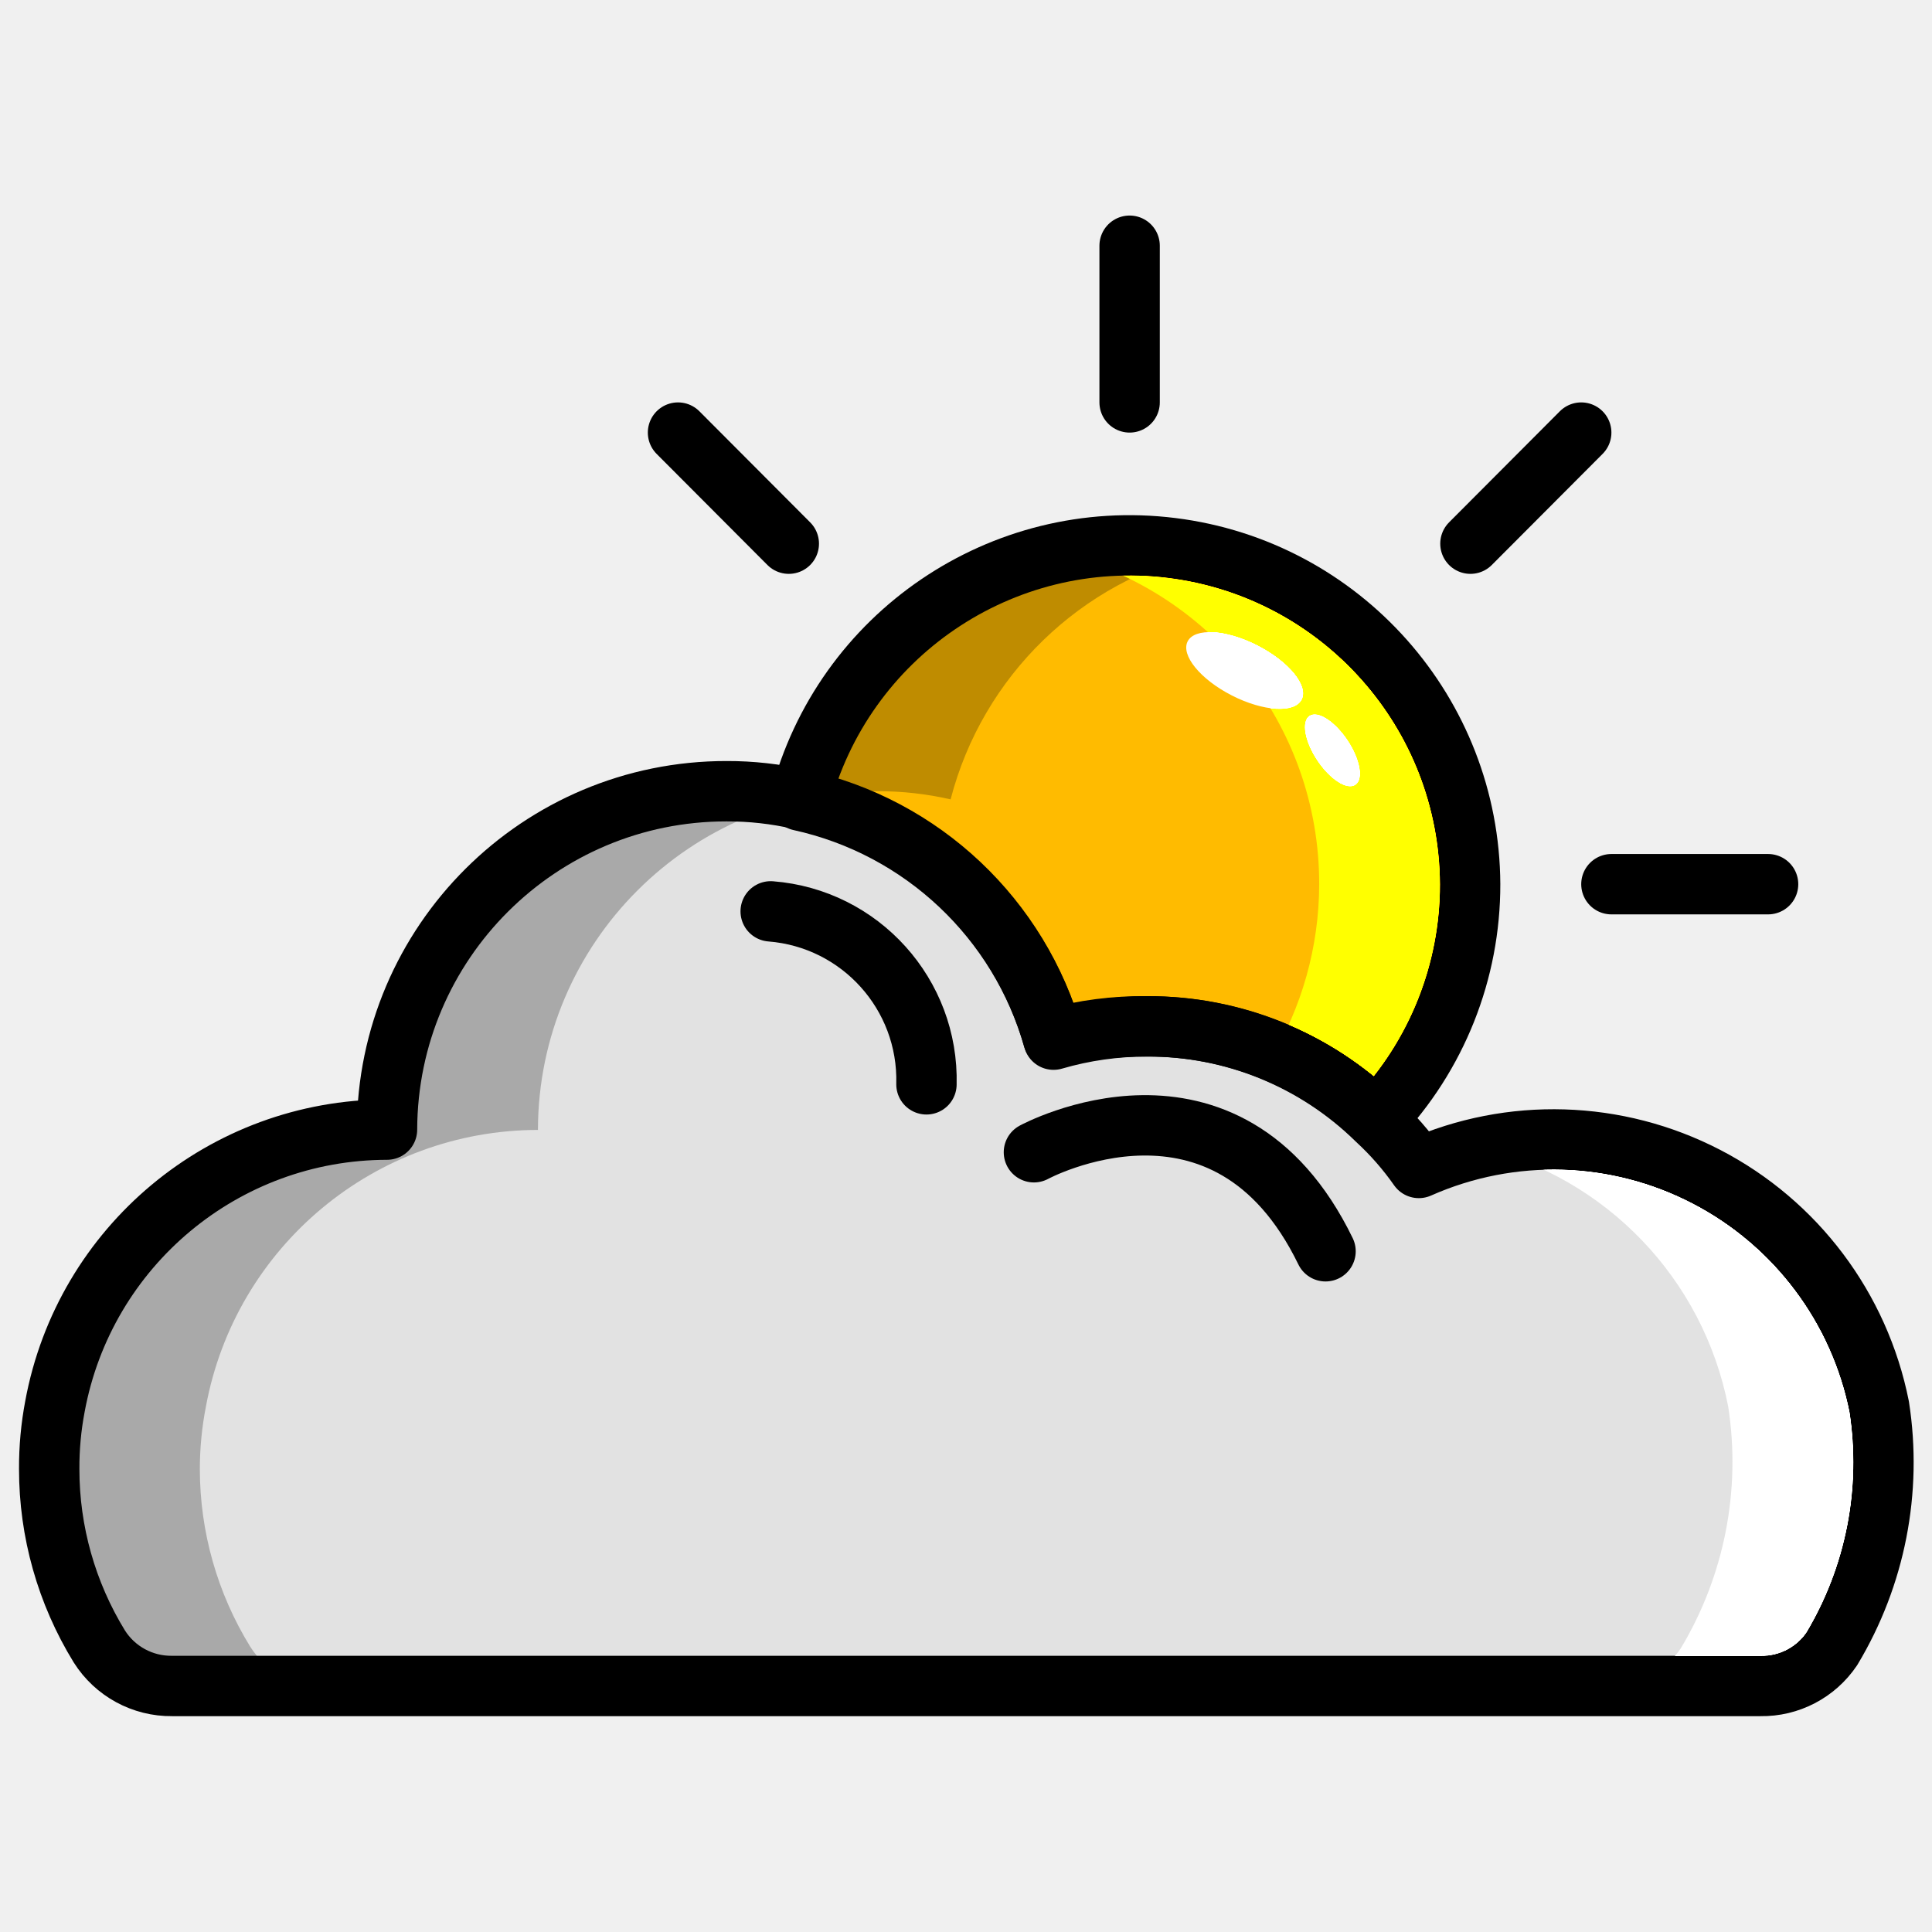
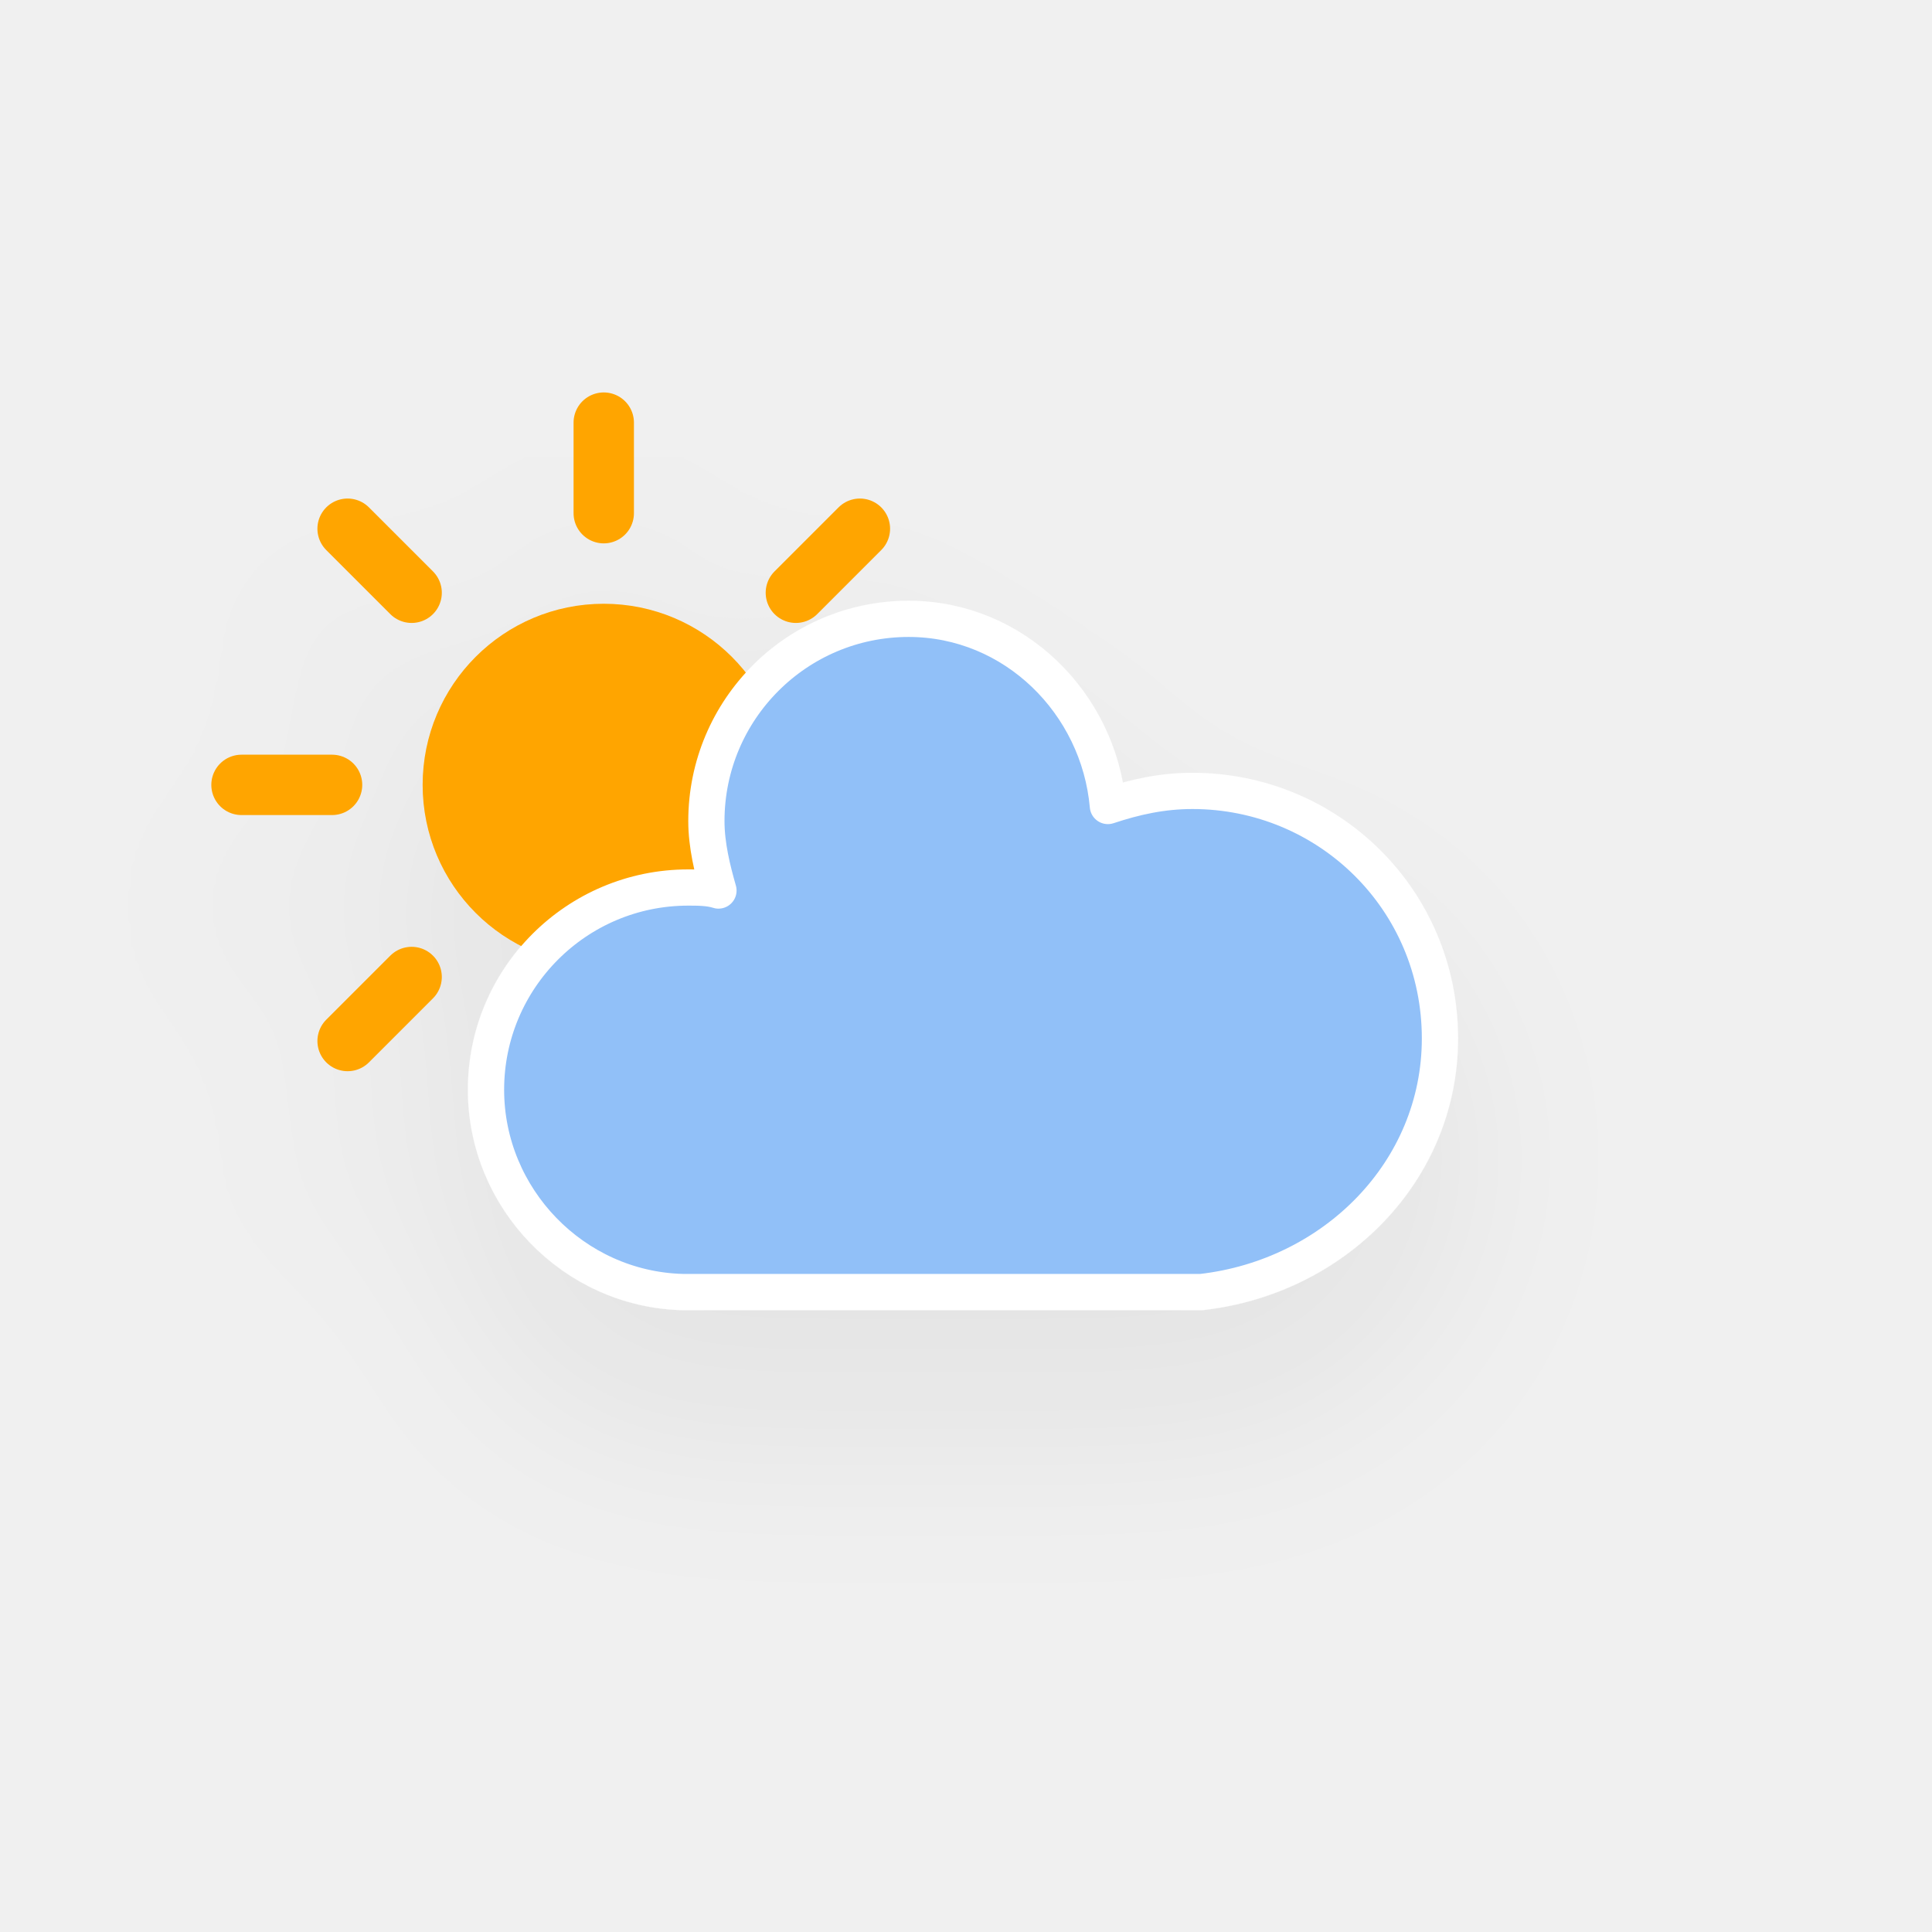
- <svg xmlns="http://www.w3.org/2000/svg" viewBox="0 0 64 64">
+ <svg xmlns="http://www.w3.org/2000/svg" version="1.1" width="64" height="64" viewbox="0 0 64 64">
  <defs>
-     <style>.cls-1{isolation:isolate;}.cls-2{fill:#fb0;}.cls-3,.cls-6{fill:none;}.cls-4{fill:#e2e2e2;}.cls-5,.cls-9{fill:#fff;}.cls-6{stroke:#000;stroke-linecap:round;stroke-linejoin:round;stroke-width:2px;}.cls-7{opacity:0.25;mix-blend-mode:multiply;}.cls-8,.cls-9{mix-blend-mode:overlay;}</style>
+     <filter id="blur" width="200%" height="200%">
+       <feGaussianBlur in="SourceAlpha" stdDeviation="3" />
+       <feOffset dx="0" dy="4" result="offsetblur" />
+       <feComponentTransfer>
+         <feFuncA type="linear" slope="0.05" />
+       </feComponentTransfer>
+       <feMerge>
+         <feMergeNode />
+         <feMergeNode in="SourceGraphic" />
+       </feMerge>
+     </filter>
  </defs>
-   <g class="cls-1">
-     <g id="Layer_1" data-name="Layer 1">
-       <g id="Vector">
-         <path class="cls-2" d="M48.7,29.29a11.27,11.27,0,0,1-3.1,7.78A10.8,10.8,0,0,0,38,34a11,11,0,0,0-3.1.44,11.22,11.22,0,0,0-8.4-7.92h0A11.28,11.28,0,0,1,48.7,29.29Z" />
-         <line class="cls-3" x1="48.71" y1="18.01" x2="52.38" y2="14.33" />
-         <path class="cls-4" d="M60.68,54.62s0,0,0,0a2.79,2.79,0,0,1-2.36,1.23H5.7a2.81,2.81,0,0,1-2.41-1.31,11.22,11.22,0,0,1-1.66-5.88,10.84,10.84,0,0,1,.19-2.07,11.2,11.2,0,0,1,11-9.17A11.24,11.24,0,0,1,24.07,26.21a10.69,10.69,0,0,1,2.42.27h0a11.22,11.22,0,0,1,8.4,7.92A11,11,0,0,1,38,34a10.8,10.8,0,0,1,7.61,3.1A9.82,9.82,0,0,1,47,38.69,11,11,0,0,1,62.25,46.6,12,12,0,0,1,60.68,54.62Z" />
-         <line class="cls-3" x1="26.13" y1="18.01" x2="22.46" y2="14.33" />
-         <path class="cls-3" d="M25.53,30.19a5.6,5.6,0,0,1,5.16,5.73" />
-         <path class="cls-3" d="M34.25,38.17s6.38-3.47,9.66,3.28" />
-         <ellipse class="cls-5" cx="41.23" cy="22.21" rx="0.93" ry="2.12" transform="translate(2.7 48.83) rotate(-62.95)" />
-         <ellipse class="cls-5" cx="44.14" cy="24.86" rx="0.6" ry="1.37" transform="translate(-6.38 28.63) rotate(-33.66)" />
+   <g filter="url(#blur)" id="cloudy-day-2">
+     <g transform="translate(20,10)">
+       <g transform="translate(0,16)">
+         <g class="am-weather-sun">
+           <g>
+             <line fill="none" stroke="orange" stroke-linecap="round" stroke-width="2" transform="translate(0,9)" x1="0" x2="0" y1="0" y2="3" />
+           </g>
+           <g transform="rotate(45)">
+             <line fill="none" stroke="orange" stroke-linecap="round" stroke-width="2" transform="translate(0,9)" x1="0" x2="0" y1="0" y2="3" />
+           </g>
+           <g transform="rotate(90)">
+             <line fill="none" stroke="orange" stroke-linecap="round" stroke-width="2" transform="translate(0,9)" x1="0" x2="0" y1="0" y2="3" />
+           </g>
+           <g transform="rotate(135)">
+             <line fill="none" stroke="orange" stroke-linecap="round" stroke-width="2" transform="translate(0,9)" x1="0" x2="0" y1="0" y2="3" />
+           </g>
+           <g transform="rotate(180)">
+             <line fill="none" stroke="orange" stroke-linecap="round" stroke-width="2" transform="translate(0,9)" x1="0" x2="0" y1="0" y2="3" />
+           </g>
+           <g transform="rotate(225)">
+             <line fill="none" stroke="orange" stroke-linecap="round" stroke-width="2" transform="translate(0,9)" x1="0" x2="0" y1="0" y2="3" />
+           </g>
+           <g transform="rotate(270)">
+             <line fill="none" stroke="orange" stroke-linecap="round" stroke-width="2" transform="translate(0,9)" x1="0" x2="0" y1="0" y2="3" />
+           </g>
+           <g transform="rotate(315)">
+             <line fill="none" stroke="orange" stroke-linecap="round" stroke-width="2" transform="translate(0,9)" x1="0" x2="0" y1="0" y2="3" />
+           </g>
+         </g>
+         <circle cx="0" cy="0" fill="orange" r="5" stroke="orange" stroke-width="2" />
      </g>
-       <g id="Line">
-         <path class="cls-6" d="M48.7,29.29a11.27,11.27,0,0,1-3.1,7.78A10.8,10.8,0,0,0,38,34a11,11,0,0,0-3.1.44,11.22,11.22,0,0,0-8.4-7.92h0A11.28,11.28,0,0,1,48.7,29.29Z" />
-         <line class="cls-6" x1="37.42" y1="13.33" x2="37.42" y2="8.14" />
-         <line class="cls-6" x1="53.38" y1="29.29" x2="58.57" y2="29.29" />
-         <line class="cls-6" x1="48.71" y1="18.01" x2="52.38" y2="14.33" />
-         <path class="cls-6" d="M60.68,54.62s0,0,0,0a2.79,2.79,0,0,1-2.36,1.23H5.7a2.81,2.81,0,0,1-2.41-1.31,11.22,11.22,0,0,1-1.66-5.88,10.84,10.84,0,0,1,.19-2.07,11.2,11.2,0,0,1,11-9.17A11.24,11.24,0,0,1,24.07,26.21a10.69,10.69,0,0,1,2.42.27h0a11.22,11.22,0,0,1,8.4,7.92A11,11,0,0,1,38,34a10.8,10.8,0,0,1,7.61,3.1A9.82,9.82,0,0,1,47,38.69,11,11,0,0,1,62.25,46.6,12,12,0,0,1,60.68,54.62Z" />
-         <line class="cls-6" x1="26.13" y1="18.01" x2="22.46" y2="14.33" />
-         <path class="cls-6" d="M25.53,30.19a5.6,5.6,0,0,1,5.16,5.73" />
-         <path class="cls-6" d="M34.25,38.17s6.38-3.47,9.66,3.28" />
-         <ellipse class="cls-3" cx="41.23" cy="22.21" rx="0.93" ry="2.12" transform="translate(2.7 48.83) rotate(-62.95)" />
-         <ellipse class="cls-3" cx="44.14" cy="24.86" rx="0.6" ry="1.37" transform="translate(-6.38 28.63) rotate(-33.66)" />
-       </g>
-       <g id="Shadow" class="cls-7">
-         <path d="M5.7,55.86h5a2.81,2.81,0,0,1-2.41-1.31,11.23,11.23,0,0,1-1.67-5.88,10.84,10.84,0,0,1,.2-2.07,11.2,11.2,0,0,1,11-9.17A11.24,11.24,0,0,1,29.07,26.21a10.69,10.69,0,0,1,2.42.27,11.3,11.3,0,0,1,8.43-8.18,10.83,10.83,0,0,0-2.5-.29,11.29,11.29,0,0,0-10.93,8.47,10.69,10.69,0,0,0-2.42-.27A11.24,11.24,0,0,0,12.84,37.43a11.2,11.2,0,0,0-11,9.17,10.84,10.84,0,0,0-.2,2.07,11.23,11.23,0,0,0,1.67,5.88A2.81,2.81,0,0,0,5.7,55.86Z" />
-         <path d="M54,38a11.31,11.31,0,0,0-2.49-.29h-.26a9.78,9.78,0,0,1,.75.95A11.74,11.74,0,0,1,54,38Z" />
-       </g>
-       <g id="Highligth" class="cls-8">
-         <path class="cls-9" d="M43.7,29.29a11.31,11.31,0,0,1-1.64,5.85,3.81,3.81,0,0,1,1.33.75,4.1,4.1,0,0,1,.94.92l.3.32a5.24,5.24,0,0,1,1.09.65c.17,0,.35,0,.52,0a8.07,8.07,0,0,0-.64-.67A11.29,11.29,0,0,0,37.42,18a10.89,10.89,0,0,0-2.5.29A11.26,11.26,0,0,1,43.7,29.29Z" />
-         <path class="cls-9" d="M57.25,46.6a12,12,0,0,1-1.57,8s0,0,0,0a2.79,2.79,0,0,1-2.36,1.23h5a2.79,2.79,0,0,0,2.36-1.23s0,0,0,0a12,12,0,0,0,1.57-8A11,11,0,0,0,49,38,11,11,0,0,1,57.25,46.6Z" />
+       <g class="am-weather-cloud-2">
+         <path d="M47.7,35.4c0-4.6-3.7-8.2-8.2-8.2c-1,0-1.9,0.2-2.8,0.5c-0.3-3.4-3.1-6.2-6.6-6.2c-3.7,0-6.7,3-6.7,6.7c0,0.8,0.2,1.6,0.4,2.3    c-0.3-0.1-0.7-0.1-1-0.1c-3.7,0-6.7,3-6.7,6.7c0,3.6,2.9,6.6,6.5,6.7l17.2,0C44.2,43.3,47.7,39.8,47.7,35.4z" fill="#91C0F8" stroke="white" stroke-linejoin="round" stroke-width="1.2" transform="translate(-20,-11)" />
      </g>
    </g>
  </g>
</svg>
